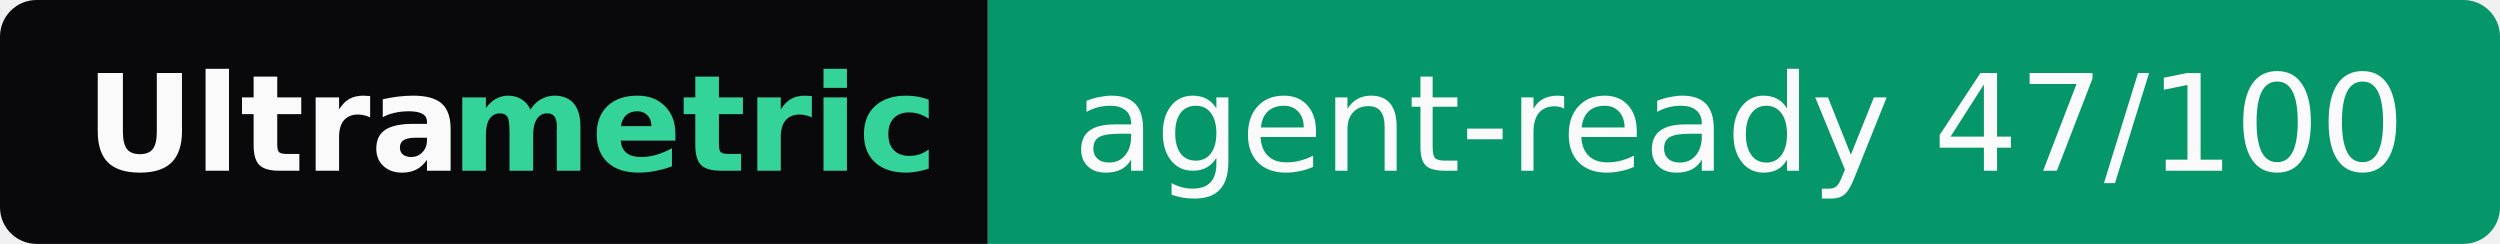
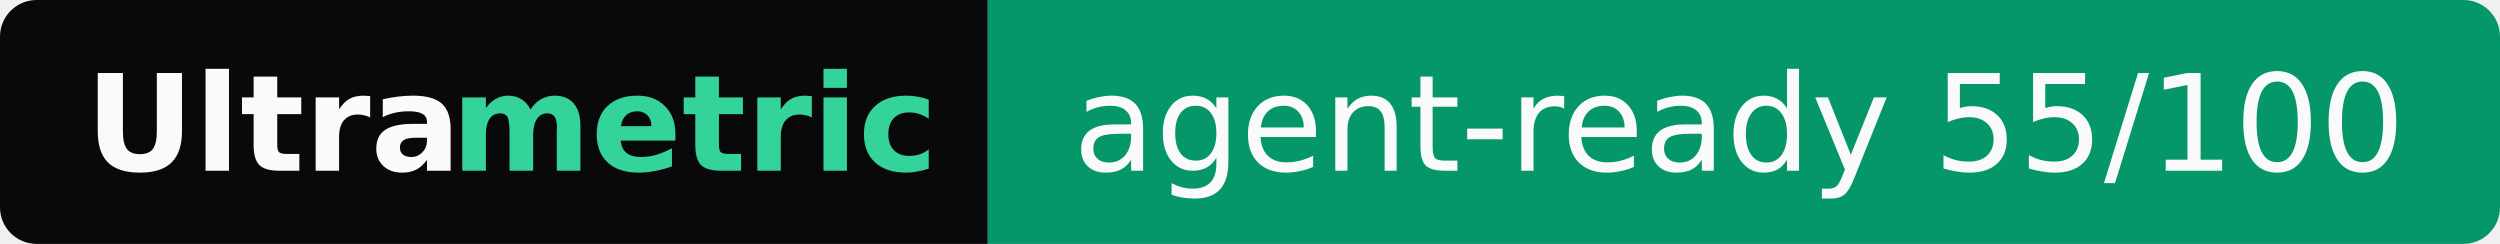
- <svg xmlns="http://www.w3.org/2000/svg" width="205" height="20" role="img" aria-label="Ultrametric: agent-ready 47/100">
+ <svg xmlns="http://www.w3.org/2000/svg" width="205" height="20" role="img" aria-label="Ultrametric: agent-ready 55/100">
  <clipPath id="r">
    <rect width="205" height="20" rx="3" fill="#fff" />
  </clipPath>
  <g clip-path="url(#r)">
    <rect width="81" height="20" fill="#09090b" />
    <rect x="81" width="124" height="20" fill="#059669" />
  </g>
  <g font-family="Verdana,Geneva,DejaVu Sans,sans-serif" font-size="11">
    <text x="7" y="14" textLength="30" font-weight="bold" fill="#fafafa">Ultra</text>
    <text x="37" y="14" textLength="37" font-weight="bold" fill="#34d399">metric</text>
-     <text x="88" y="14" textLength="110" fill="#fafafa">agent-ready 47/100</text>
+     <text x="88" y="14" textLength="110" fill="#fafafa">agent-ready 55/100</text>
  </g>
</svg>
